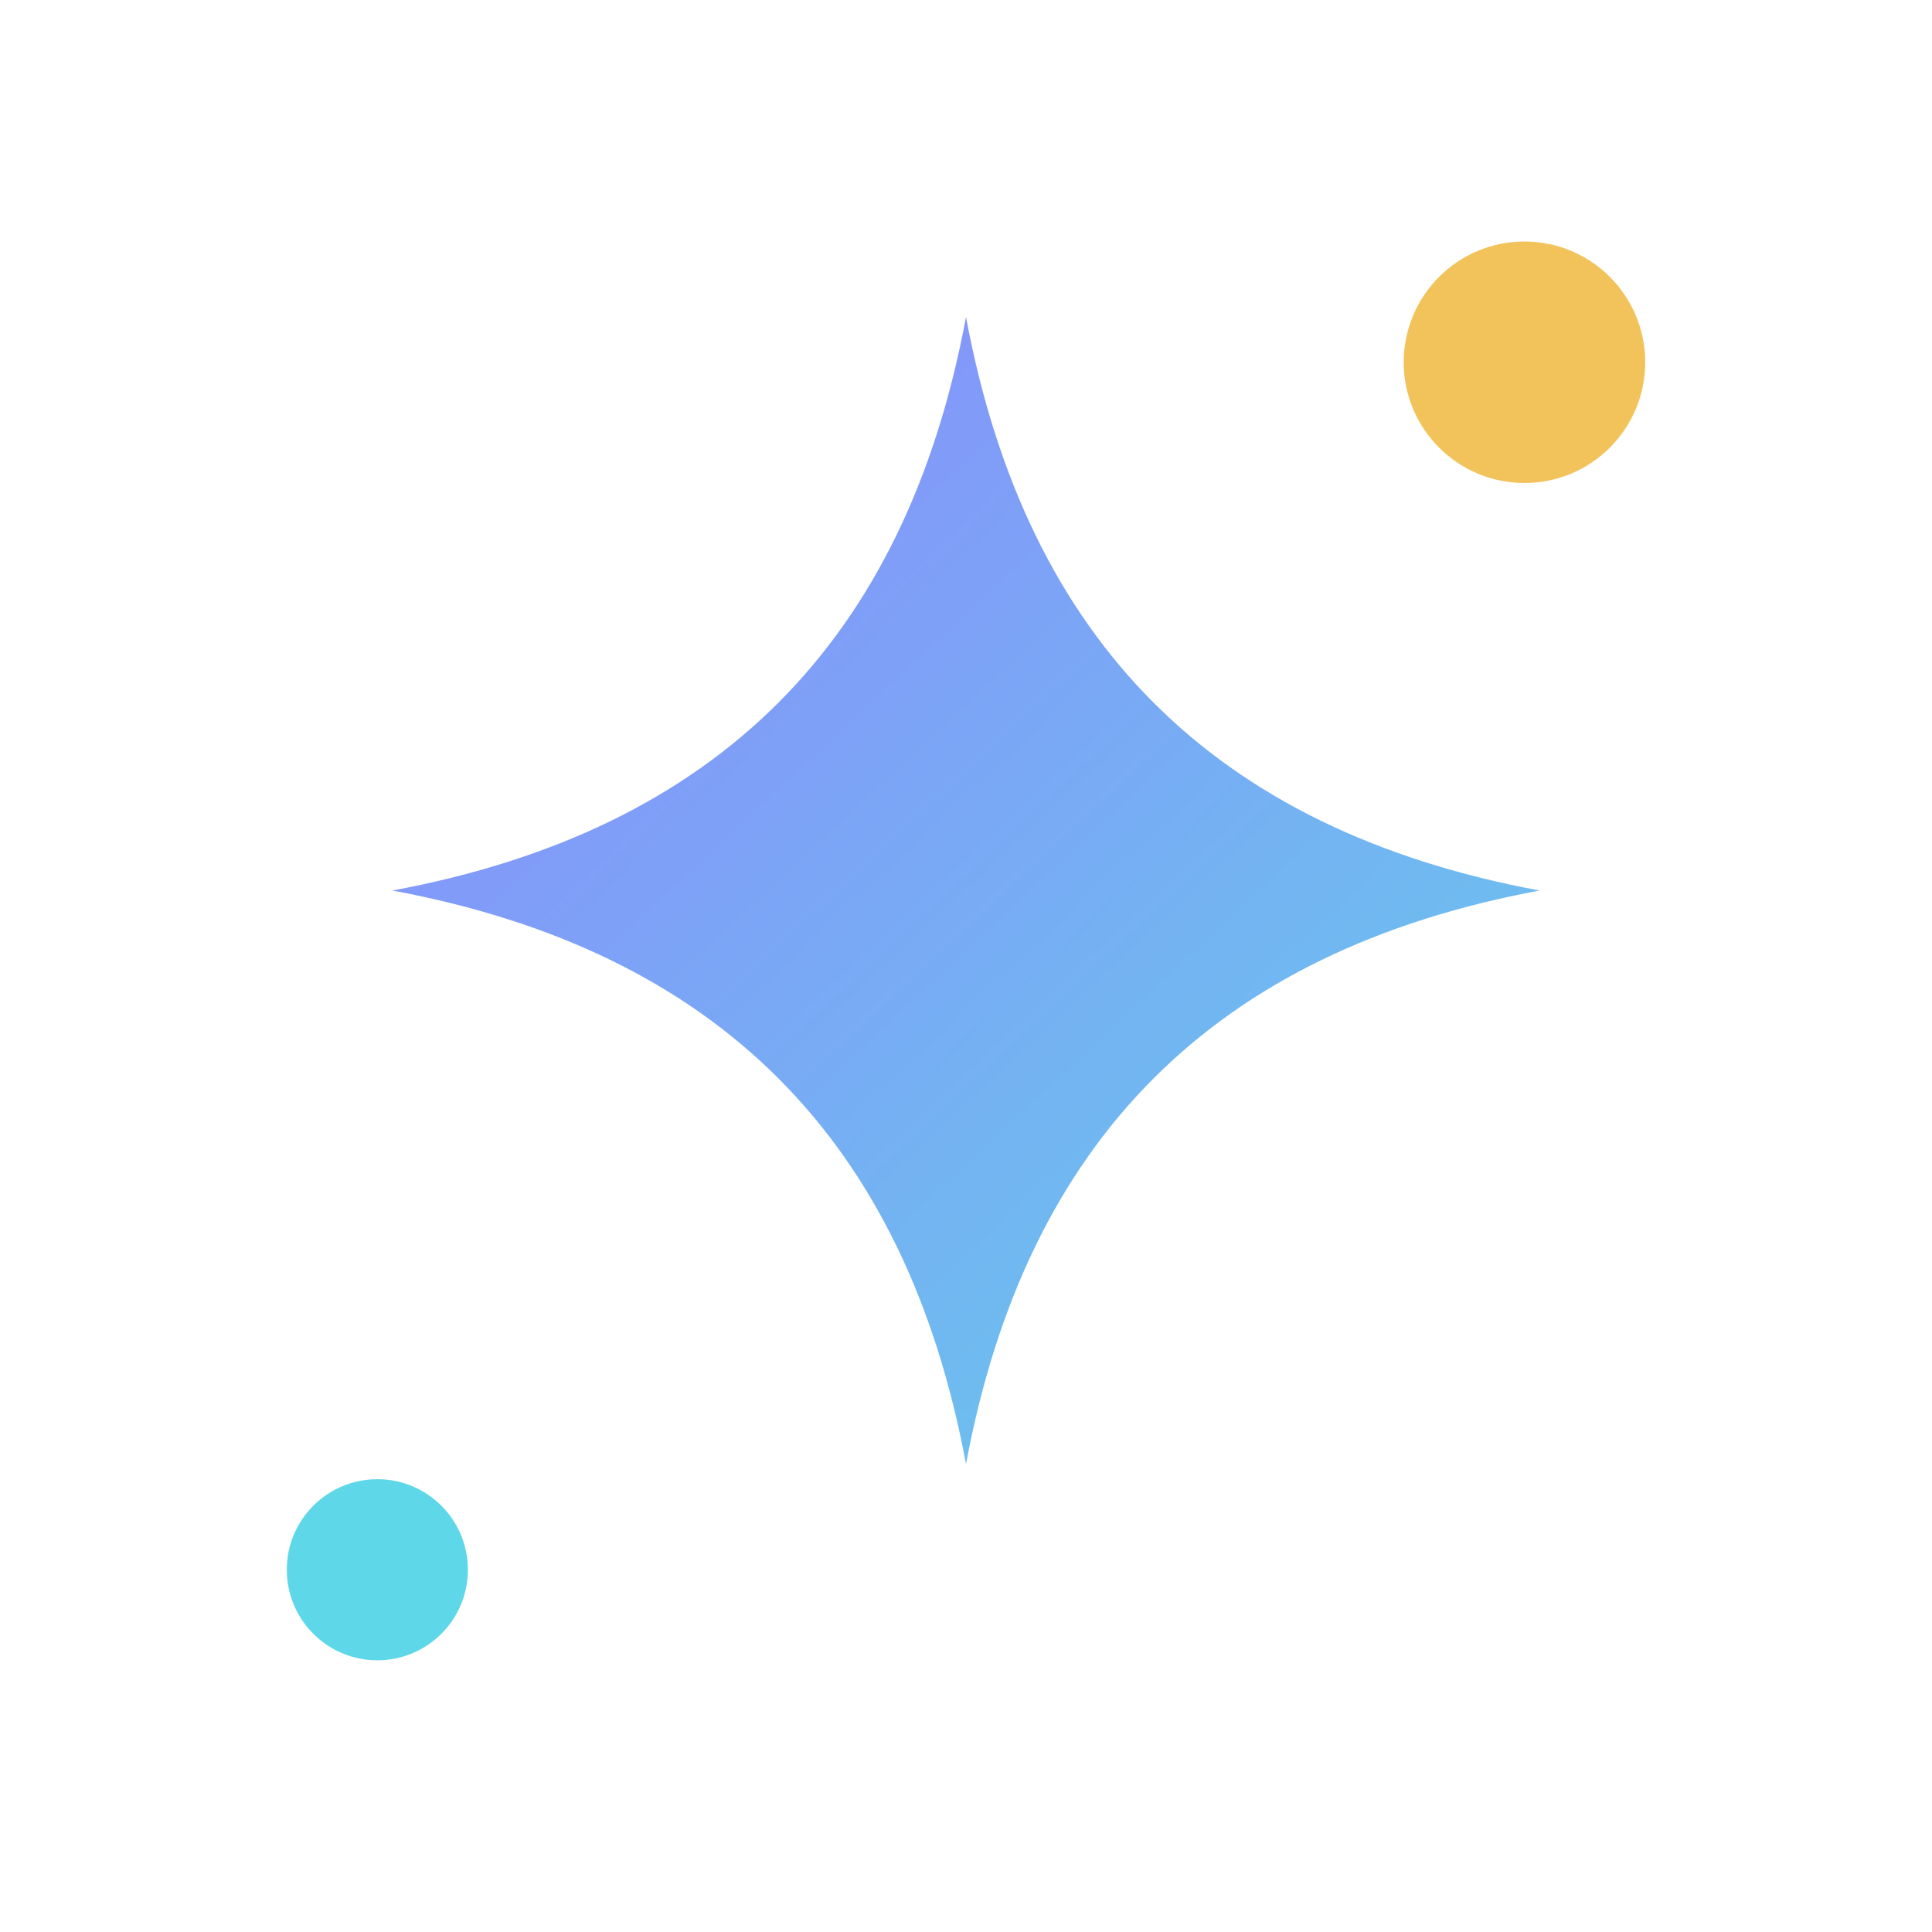
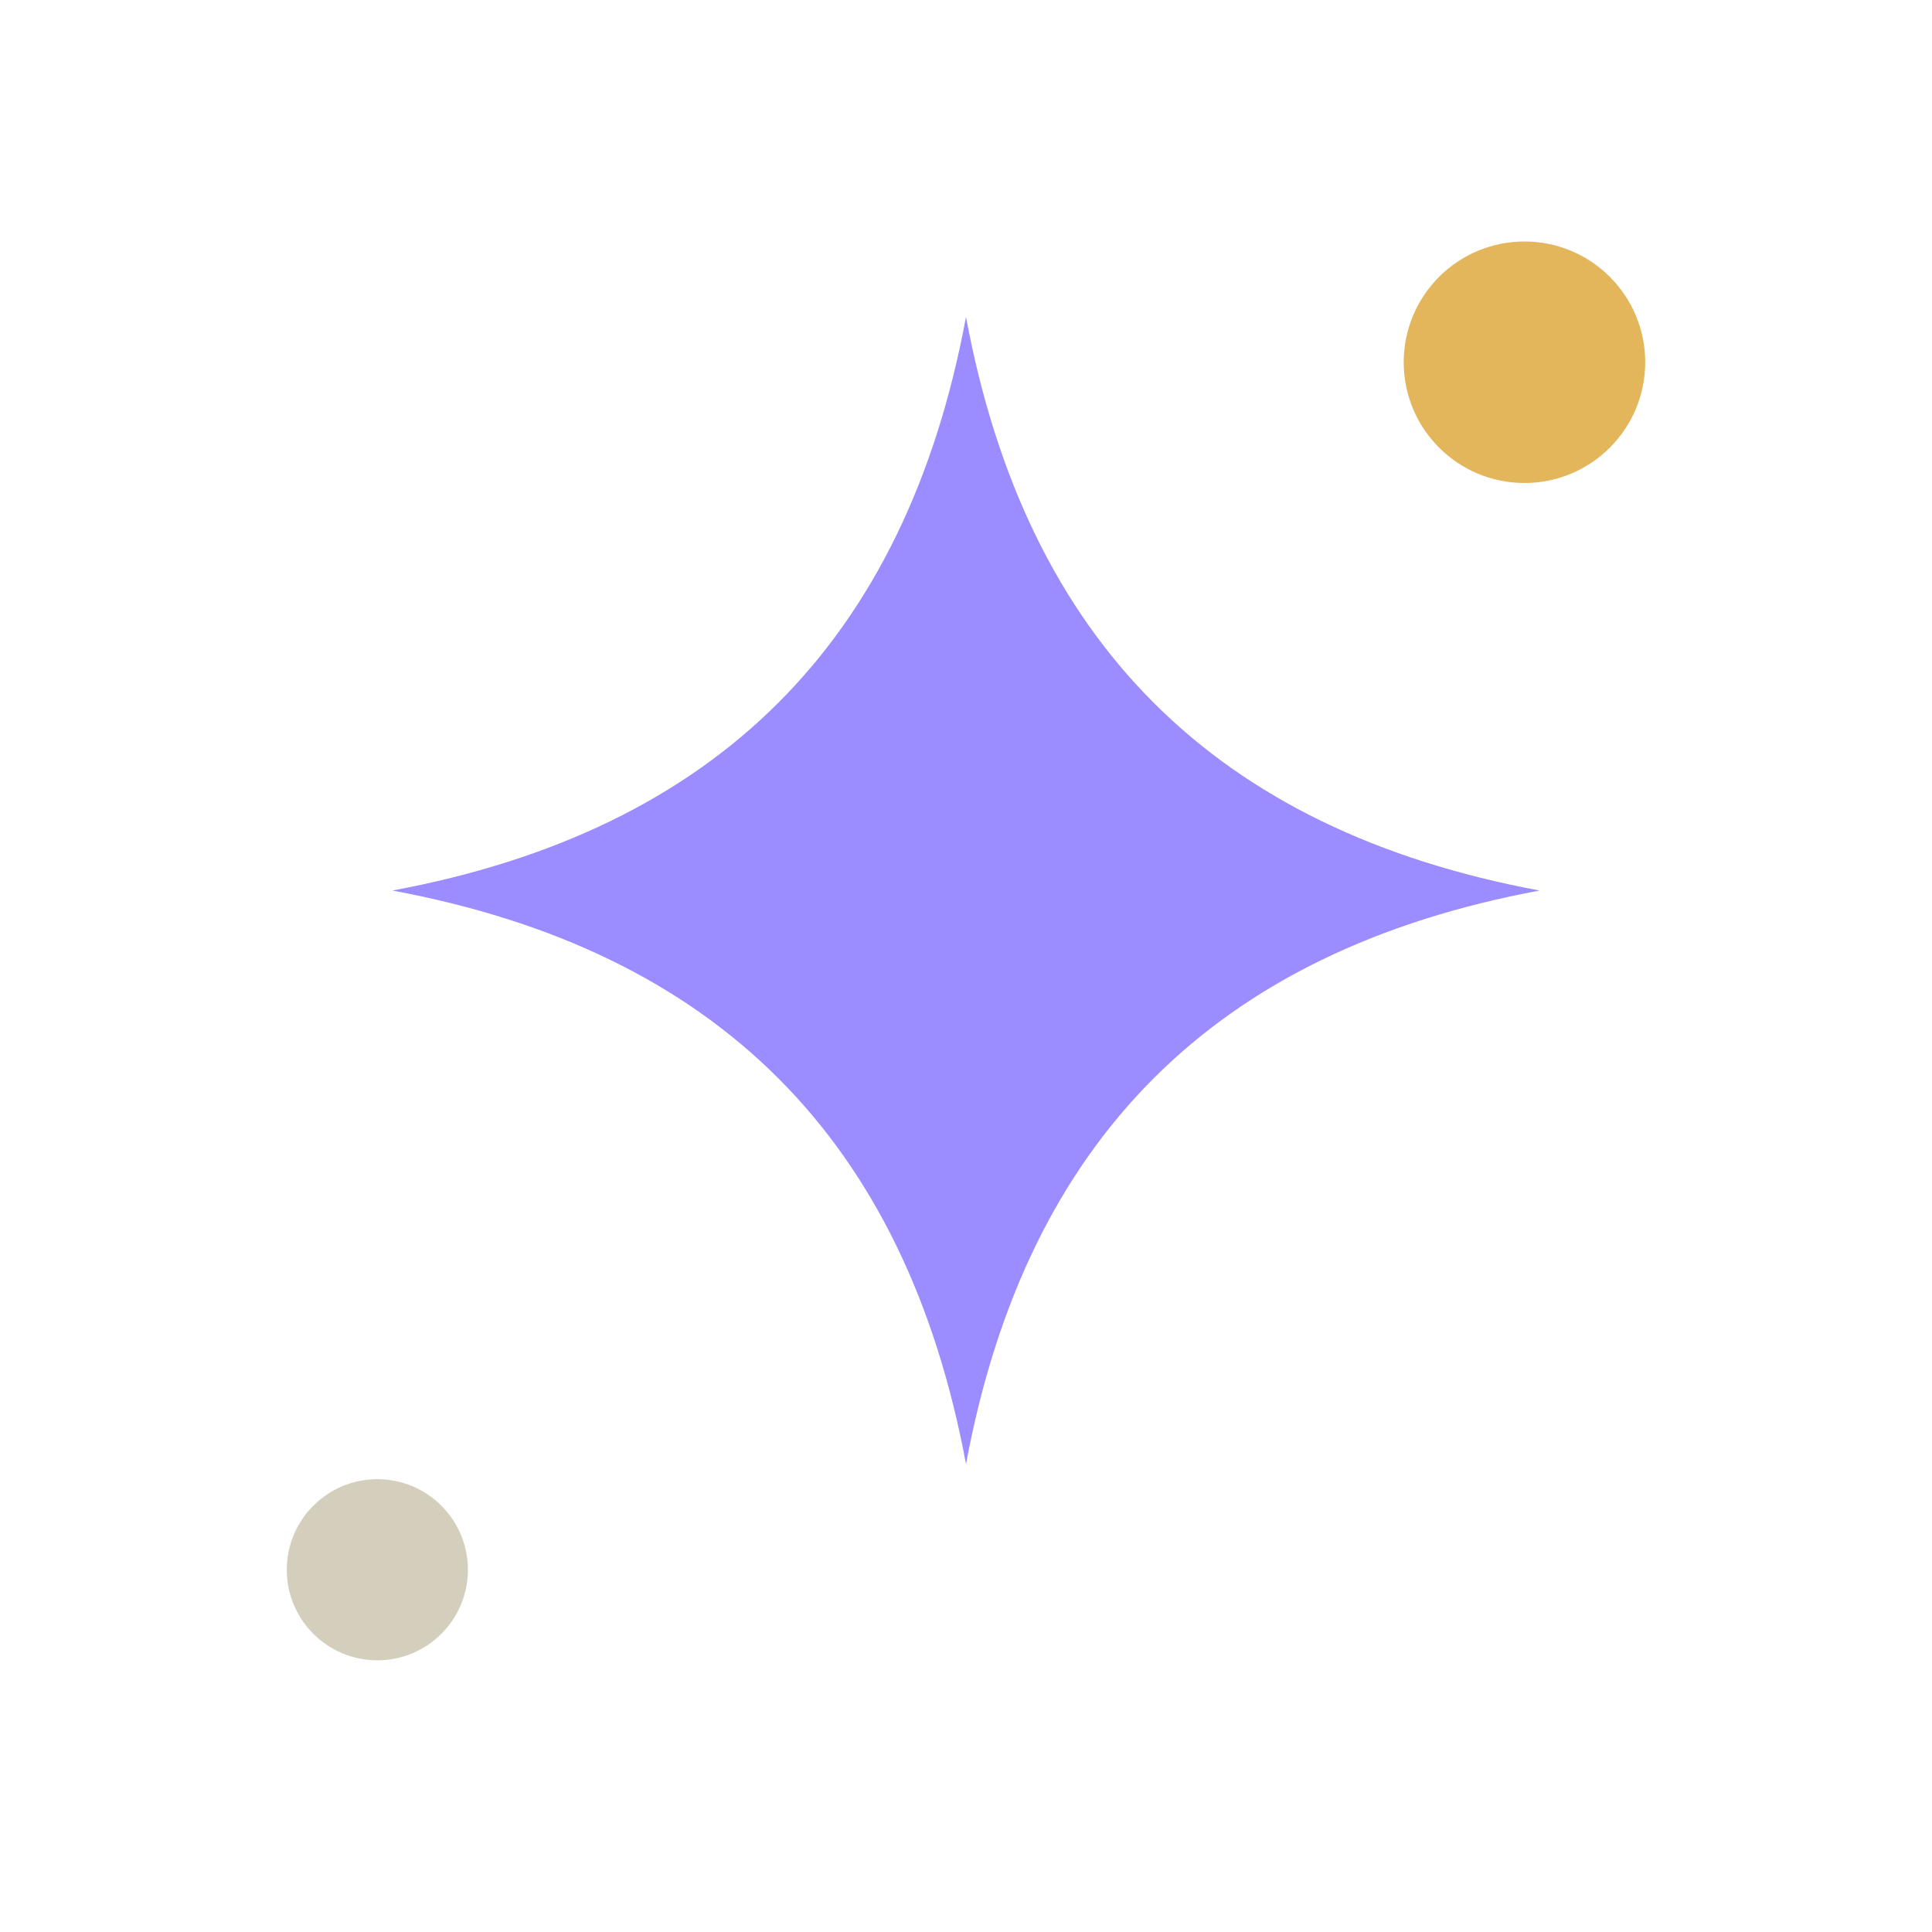
<svg xmlns="http://www.w3.org/2000/svg" viewBox="0 0 256 256">
-   <defs>
-     <linearGradient id="accent" x1="42" y1="38" x2="214" y2="222" gradientUnits="userSpaceOnUse">
-       <stop offset="0" stop-color="#8f83ff" />
-       <stop offset="1" stop-color="#5ed8e8" />
-     </linearGradient>
-   </defs>
-   <path d="M128 42c8 43 33 68 76 76-43 8-68 33-76 76-8-43-33-68-76-76 43-8 68-33 76-76Z" fill="url(#accent)" />
-   <circle cx="202" cy="48" r="16" fill="#f2c35b" />
-   <circle cx="50" cy="208" r="12" fill="#5ed8e8" />
+   <path d="M128 42c8 43 33 68 76 76-43 8-68 33-76 76-8-43-33-68-76-76 43-8 68-33 76-76Z" fill="#9b8cff" />
+   <circle cx="202" cy="48" r="16" fill="#e3b65b" />
+   <circle cx="50" cy="208" r="12" fill="#d4cebd" />
</svg>
